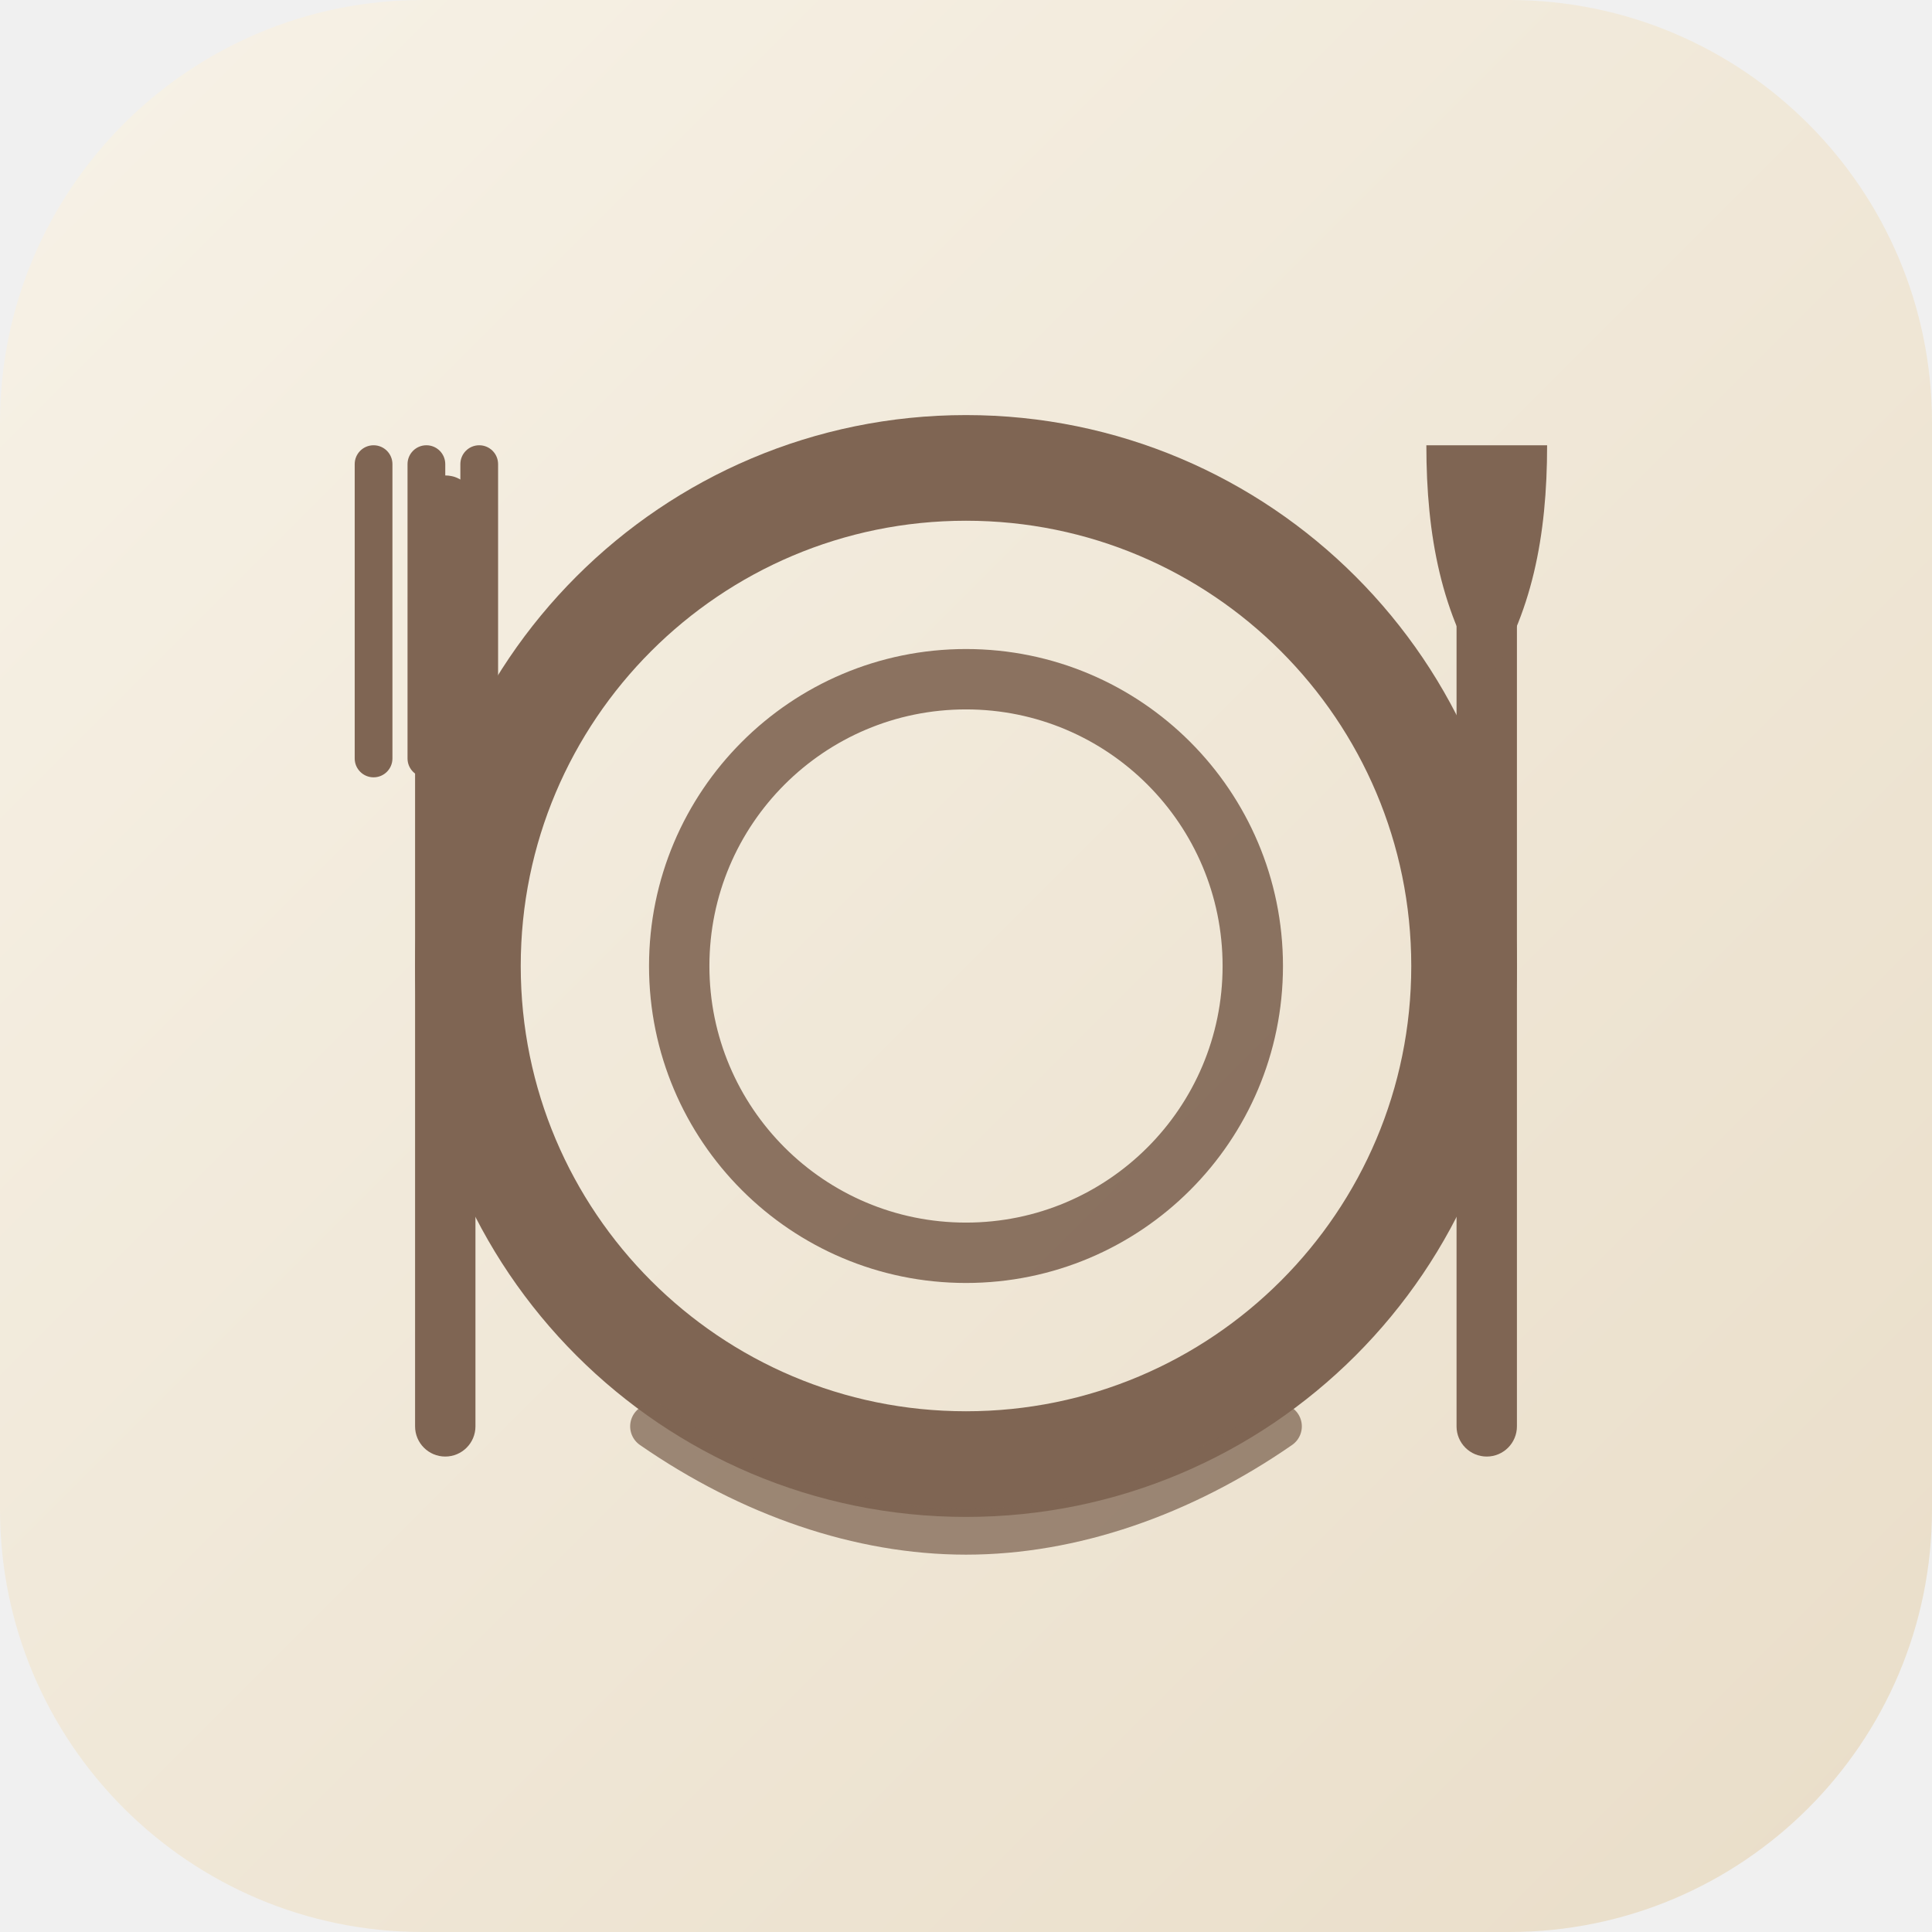
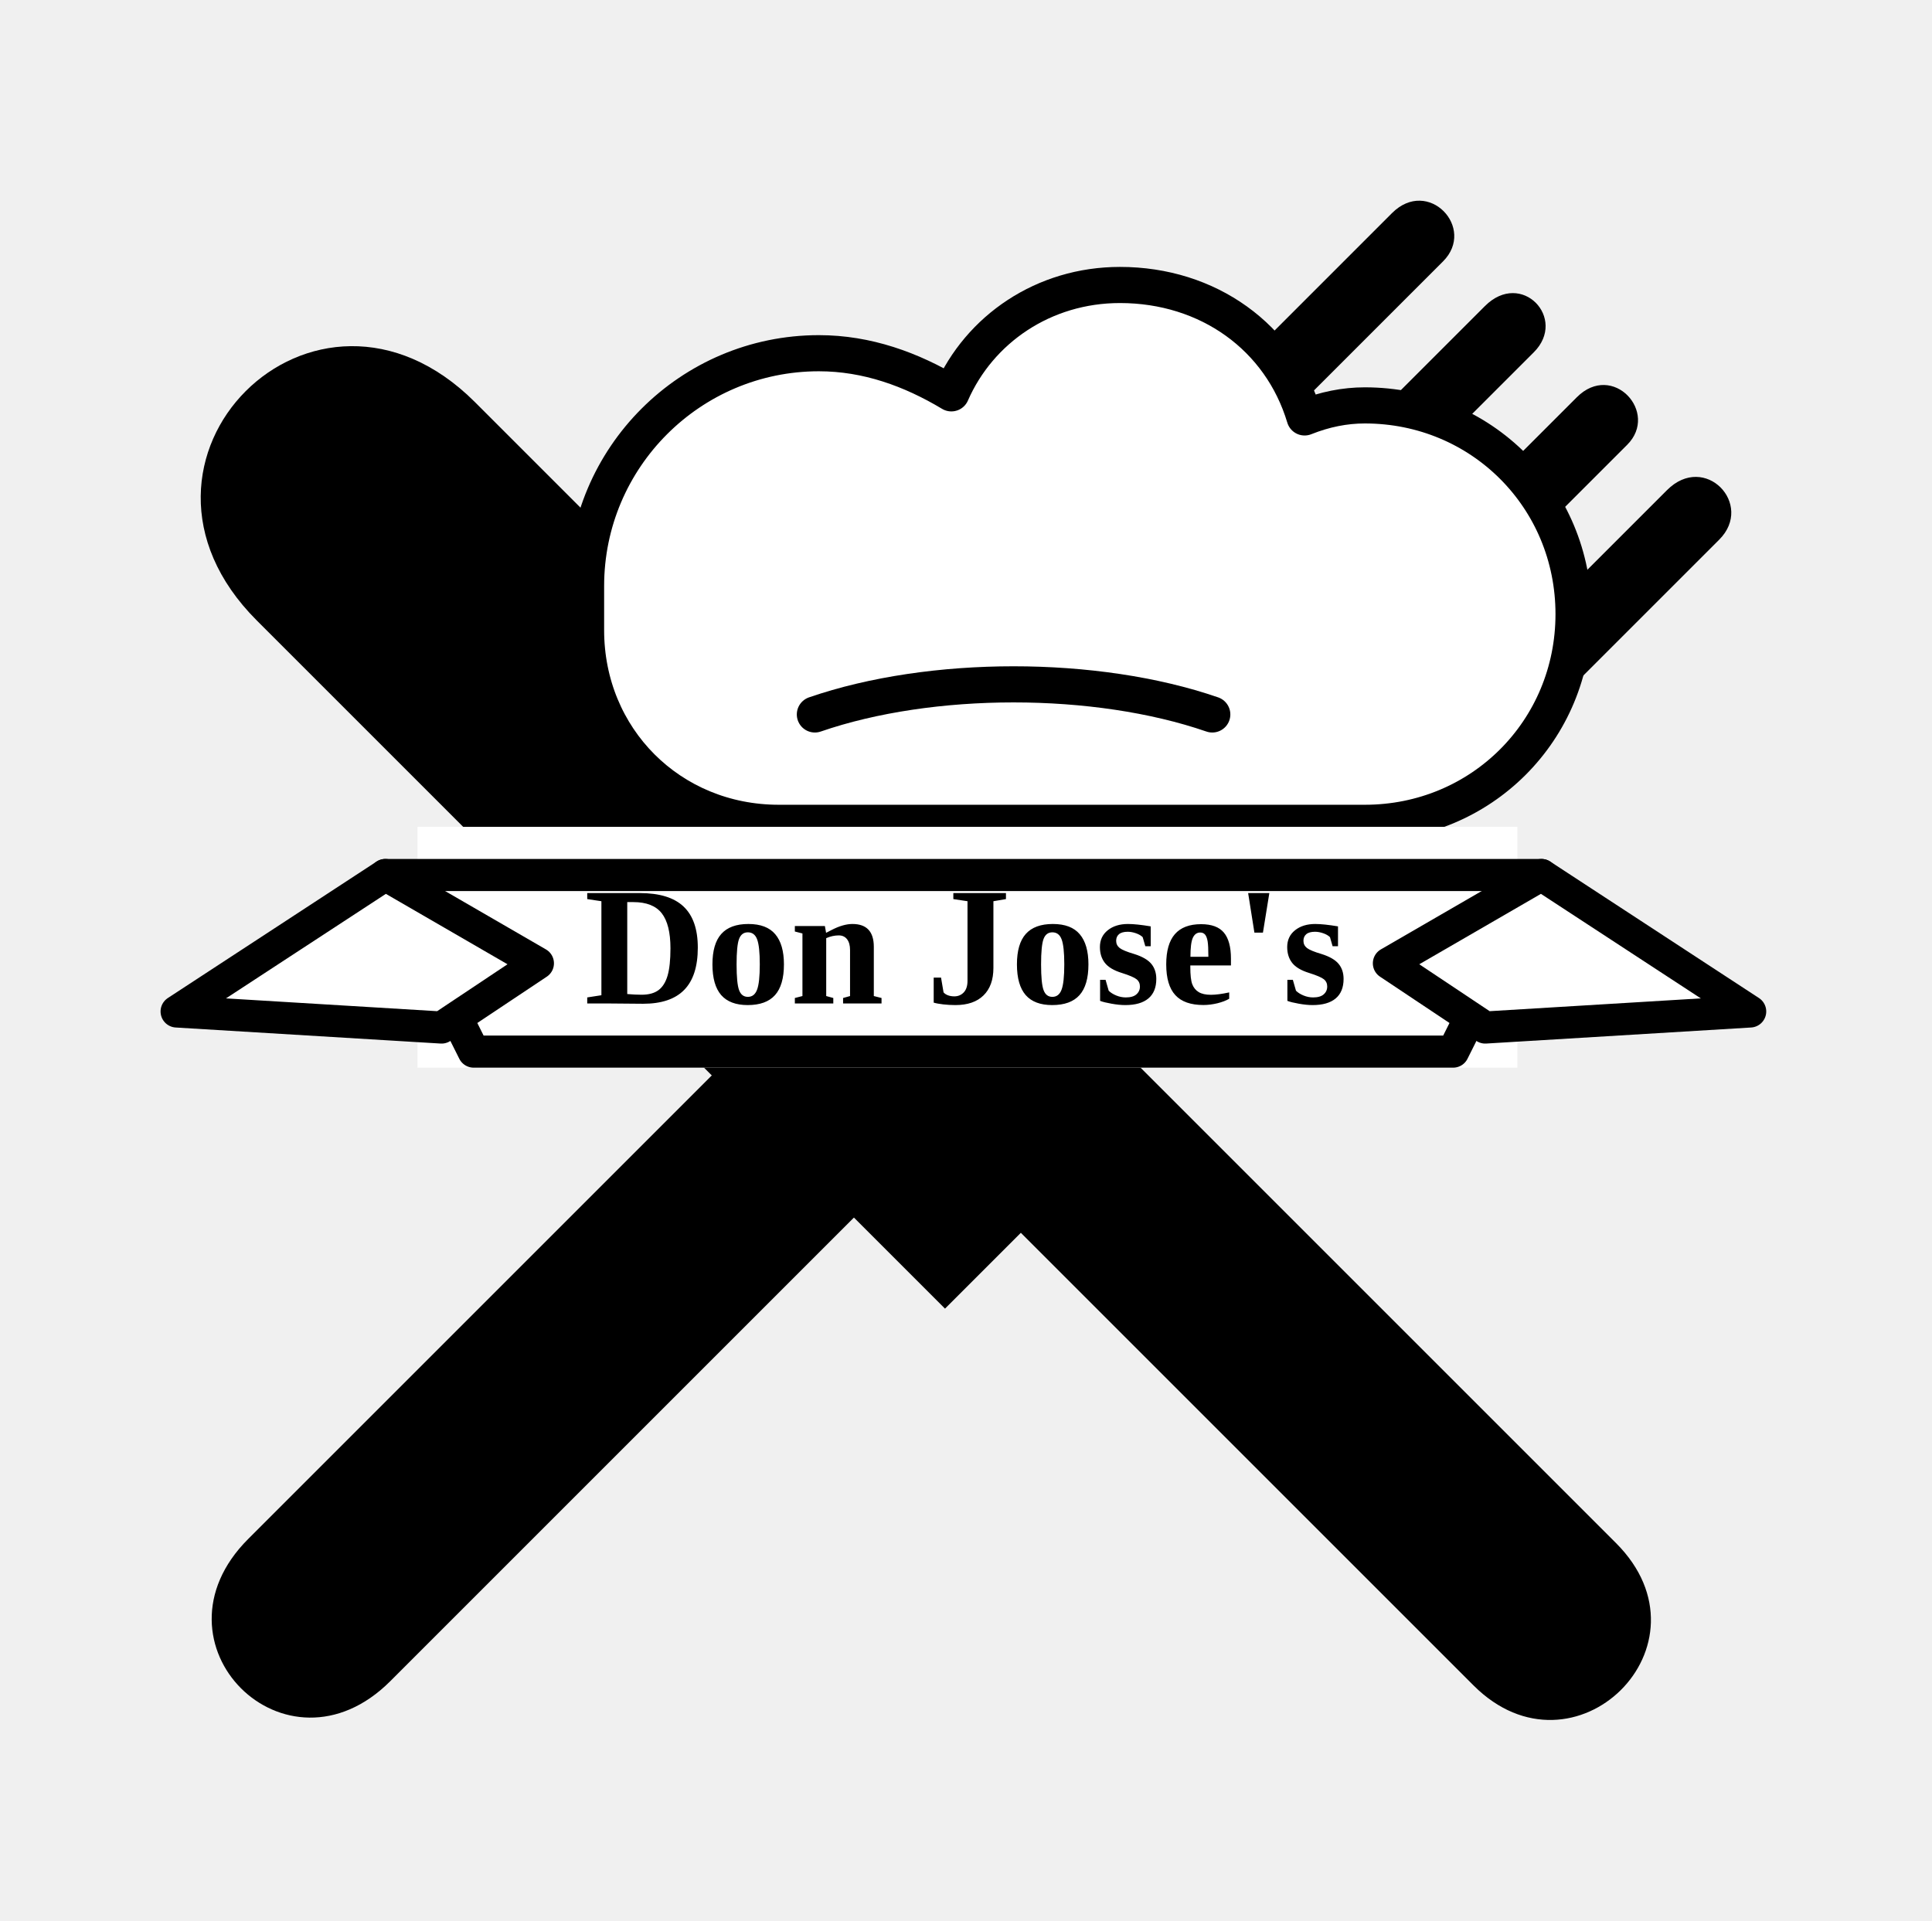
- <svg xmlns="http://www.w3.org/2000/svg" viewBox="0 0 512 512" role="img" aria-labelledby="title desc">
-   <defs>
-     <linearGradient id="bg" x1="0" y1="0" x2="1" y2="1">
-       <stop offset="0%" stop-color="#f7f2e7" />
-       <stop offset="100%" stop-color="#e9ddc8" />
-     </linearGradient>
-   </defs>
-   <rect width="512" height="512" rx="112" fill="url(#bg)" />
-   <circle cx="256" cy="256" r="132" fill="none" stroke="#7f6553" stroke-width="28" />
-   <circle cx="256" cy="256" r="76" fill="none" stroke="#7f6553" stroke-width="16" opacity="0.9" />
-   <rect x="110" y="126" width="16" height="260" rx="8" fill="#7f6553" />
-   <rect x="94" y="118" width="10" height="88" rx="5" fill="#7f6553" />
-   <rect x="108" y="118" width="10" height="88" rx="5" fill="#7f6553" />
-   <rect x="122" y="118" width="10" height="88" rx="5" fill="#7f6553" />
-   <rect x="386" y="126" width="16" height="260" rx="8" fill="#7f6553" />
-   <path d="M378 118h32c0 24-4 45-16 63-12-18-16-39-16-63z" fill="#7f6553" />
-   <path d="M173 378c26 18 55 28 83 28s57-10 83-28" fill="none" stroke="#7f6553" stroke-width="12" stroke-linecap="round" opacity="0.75" />
+ <svg xmlns="http://www.w3.org/2000/svg" width="481.296" height="478.518" viewBox="0 0 481.296 478.518" role="img" aria-label="Don Jose's restaurant icon">
+   <g transform="translate(481.2964 0) scale(-1 1)">
+     <g transform="translate(-134.3518,-293.1034)">
+       <g transform="translate(177.5954,329.4405)">
+         <path fill="#000" d="m 193.449,118.937 c 10.843,10.843 12.572,32.329 -0.236,45.137 l 183.023,183.023 c 25.979,25.979 -9.434,61.392 -35.413,35.413 L 157.8,199.487 c -12.473,12.473 -32.934,13.725 -47.327,-0.668 L 9.754,98.101 C 0.987,89.334 13.32,76.323 22.764,85.768 L 97.221,160.225 107.828,149.619 32.694,74.484 c -8.058,-8.058 3.622,-20.773 12.536,-11.859 L 120.026,137.421 130.986,126.461 55.94,51.415 c -8.414,-8.414 3.091,-20.597 12.183,-11.505 L 142.83,114.617 153.613,103.833 78.567,28.787 c -8.325,-8.325 3.708,-21.036 12.711,-12.034 L 193.449,118.937 z" />
+         <path fill="#000" d="M 319.722,63.862 35.481,348.102 c -25.408,25.408 10.448,60.513 35.48,35.48 l 112.78,-112.78 18.893,18.893 171.461,-171.461 C 414.008,78.323 359.635,23.949 319.722,63.862 z" />
+       </g>
+     </g>
+   </g>
+   <g fill="#fff" stroke="#000" stroke-width="9" stroke-linecap="round" stroke-linejoin="round">
+     <path d="M146 146c0-32 26-58 58-58 12 0 23 4 33 10 7-16 23-27 42-27 22 0 40 13 46 33 5-2 10-3 15-3 29 0 52 23 52 52 0 29-23 52-52 52H194c-27 0-48-21-48-48z" />
+     <path fill="none" d="M203 178c29-10 70-10 99 0" />
+   </g>
+   <rect x="104" y="206" width="274" height="60" fill="#fff" />
+   <g stroke="#000" stroke-width="8" stroke-linejoin="round" stroke-linecap="round">
+     <path fill="#fff" d="M96 218h288l-22 44H118z" />
+     <path fill="#fff" d="M96 218l-52 34 66 4 24-16z" />
+     <path fill="#fff" d="M384 218l52 34-66 4-24-16z" />
+   </g>
+   <text x="240.648" y="250" text-anchor="middle" fill="#000" font-size="42" font-weight="700" font-family="Georgia, 'Times New Roman', serif">Don Jose's</text>
</svg>
